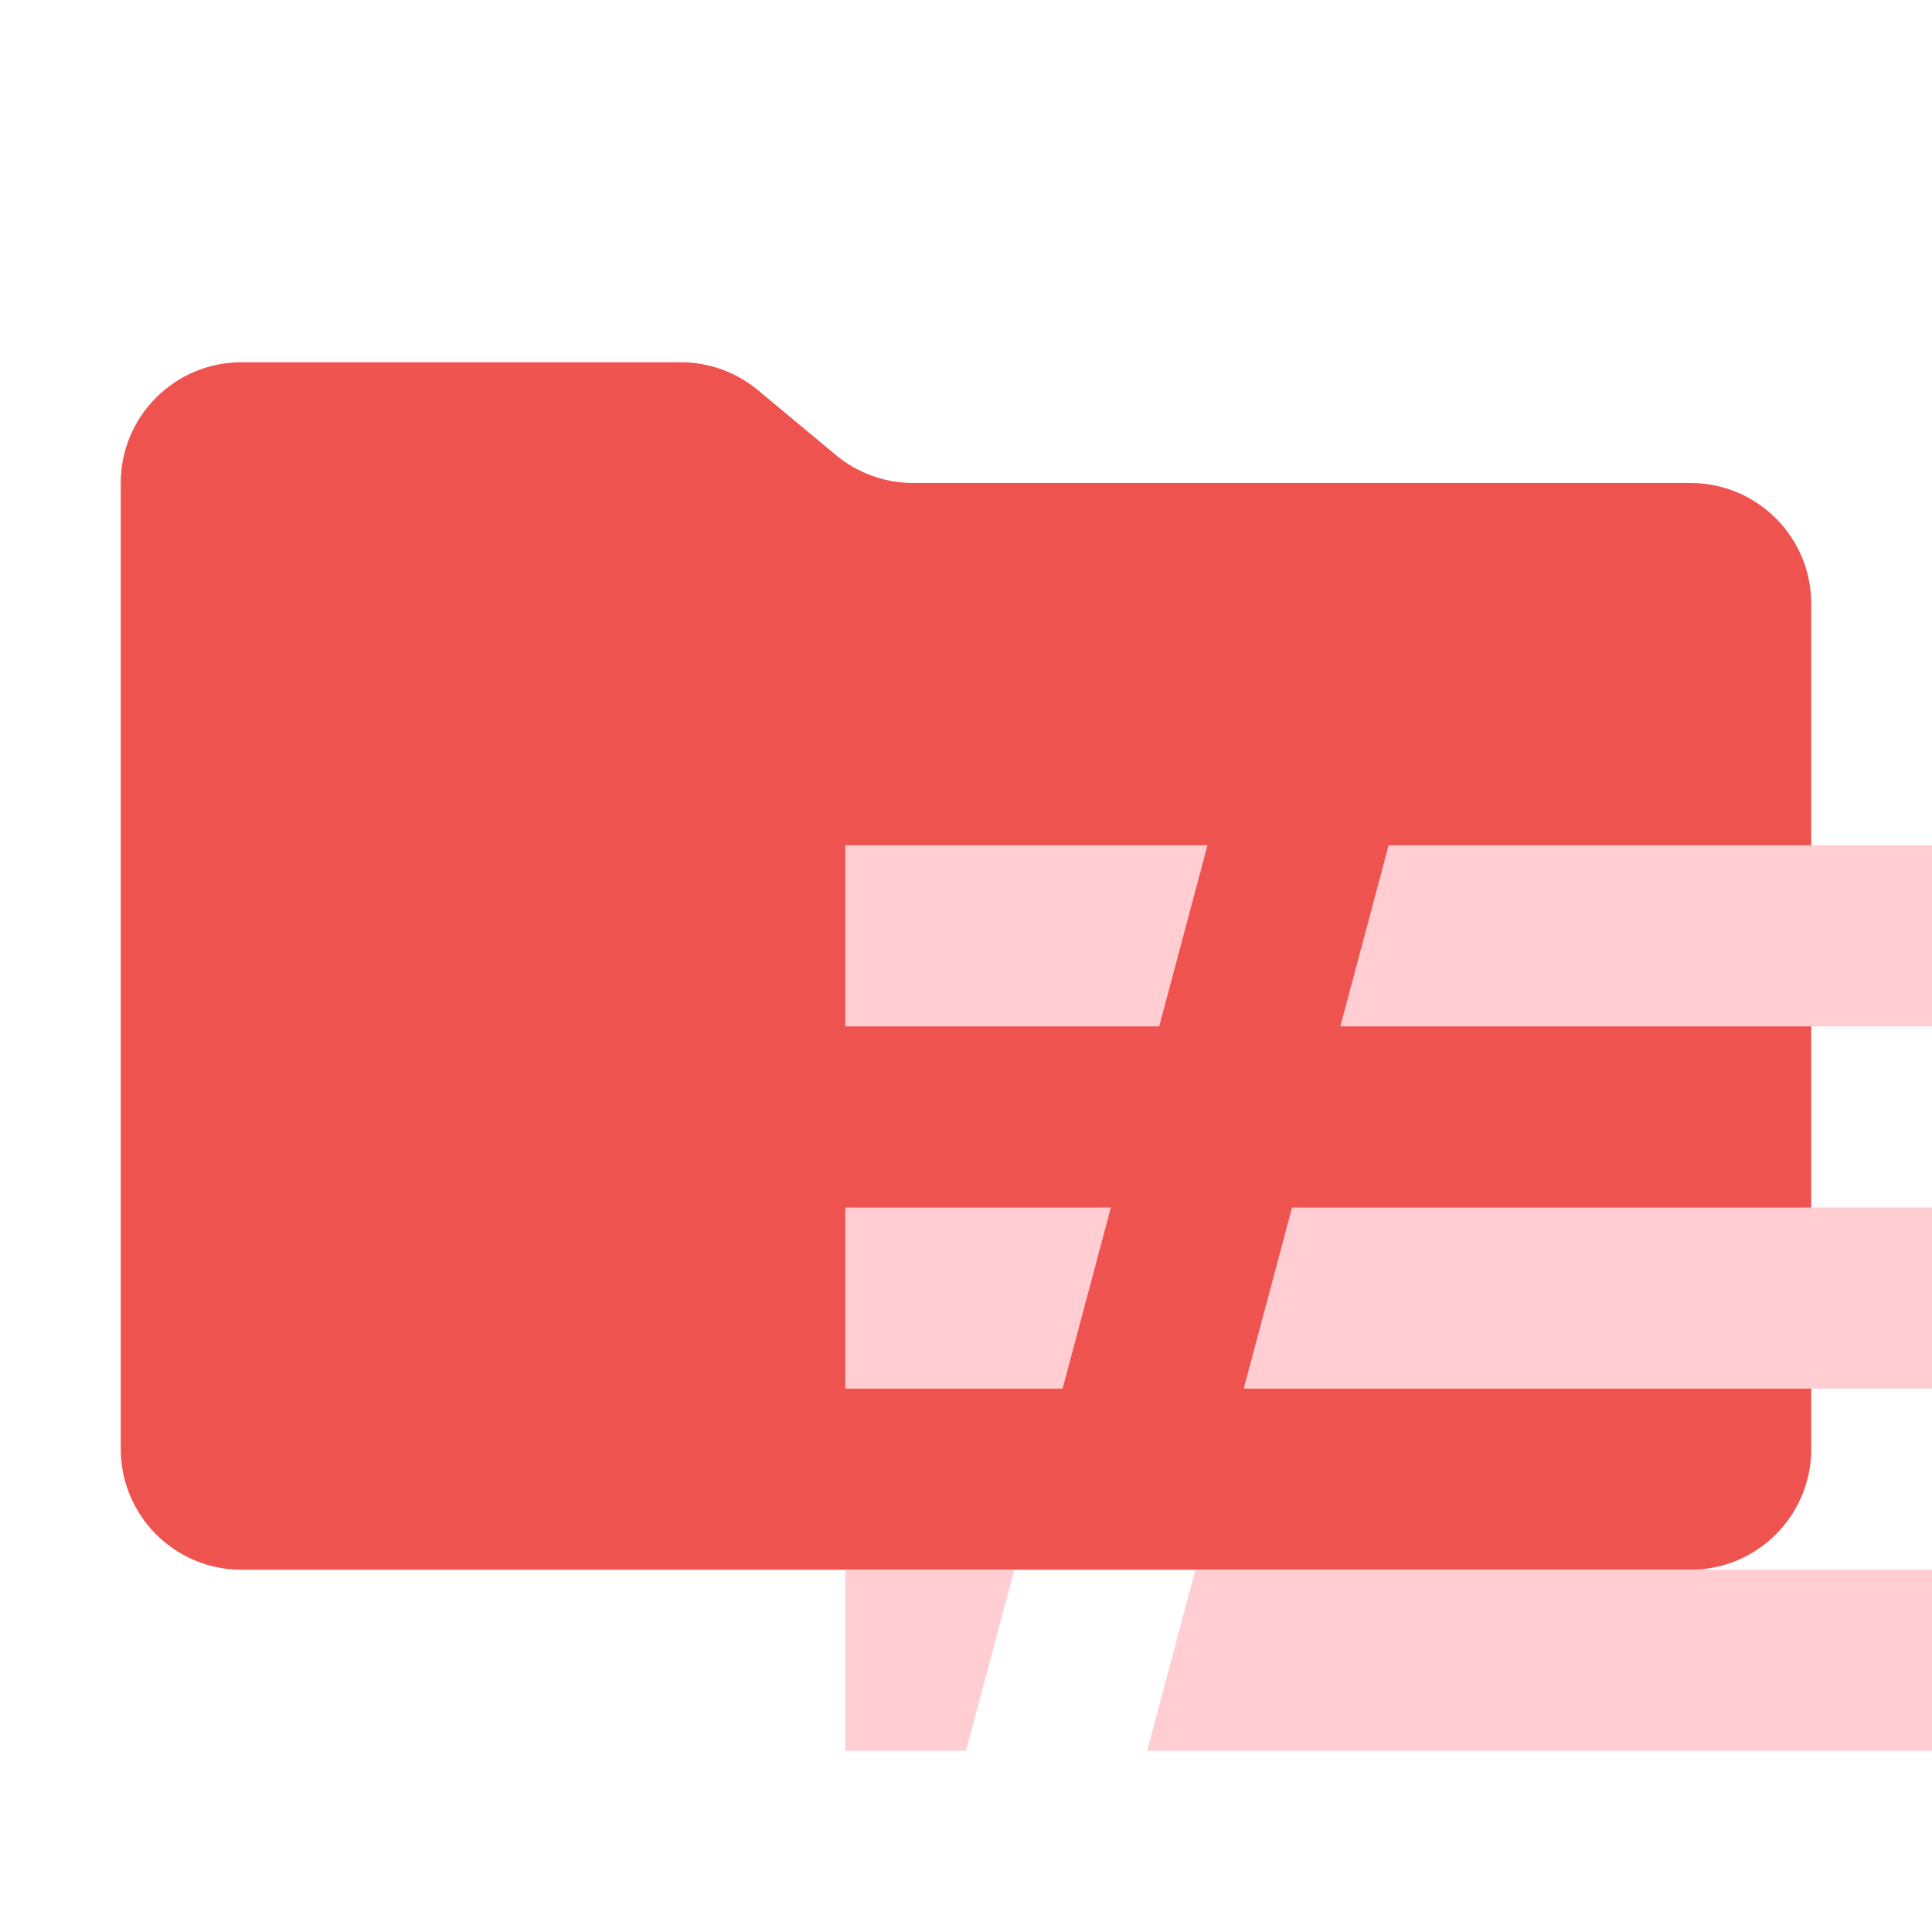
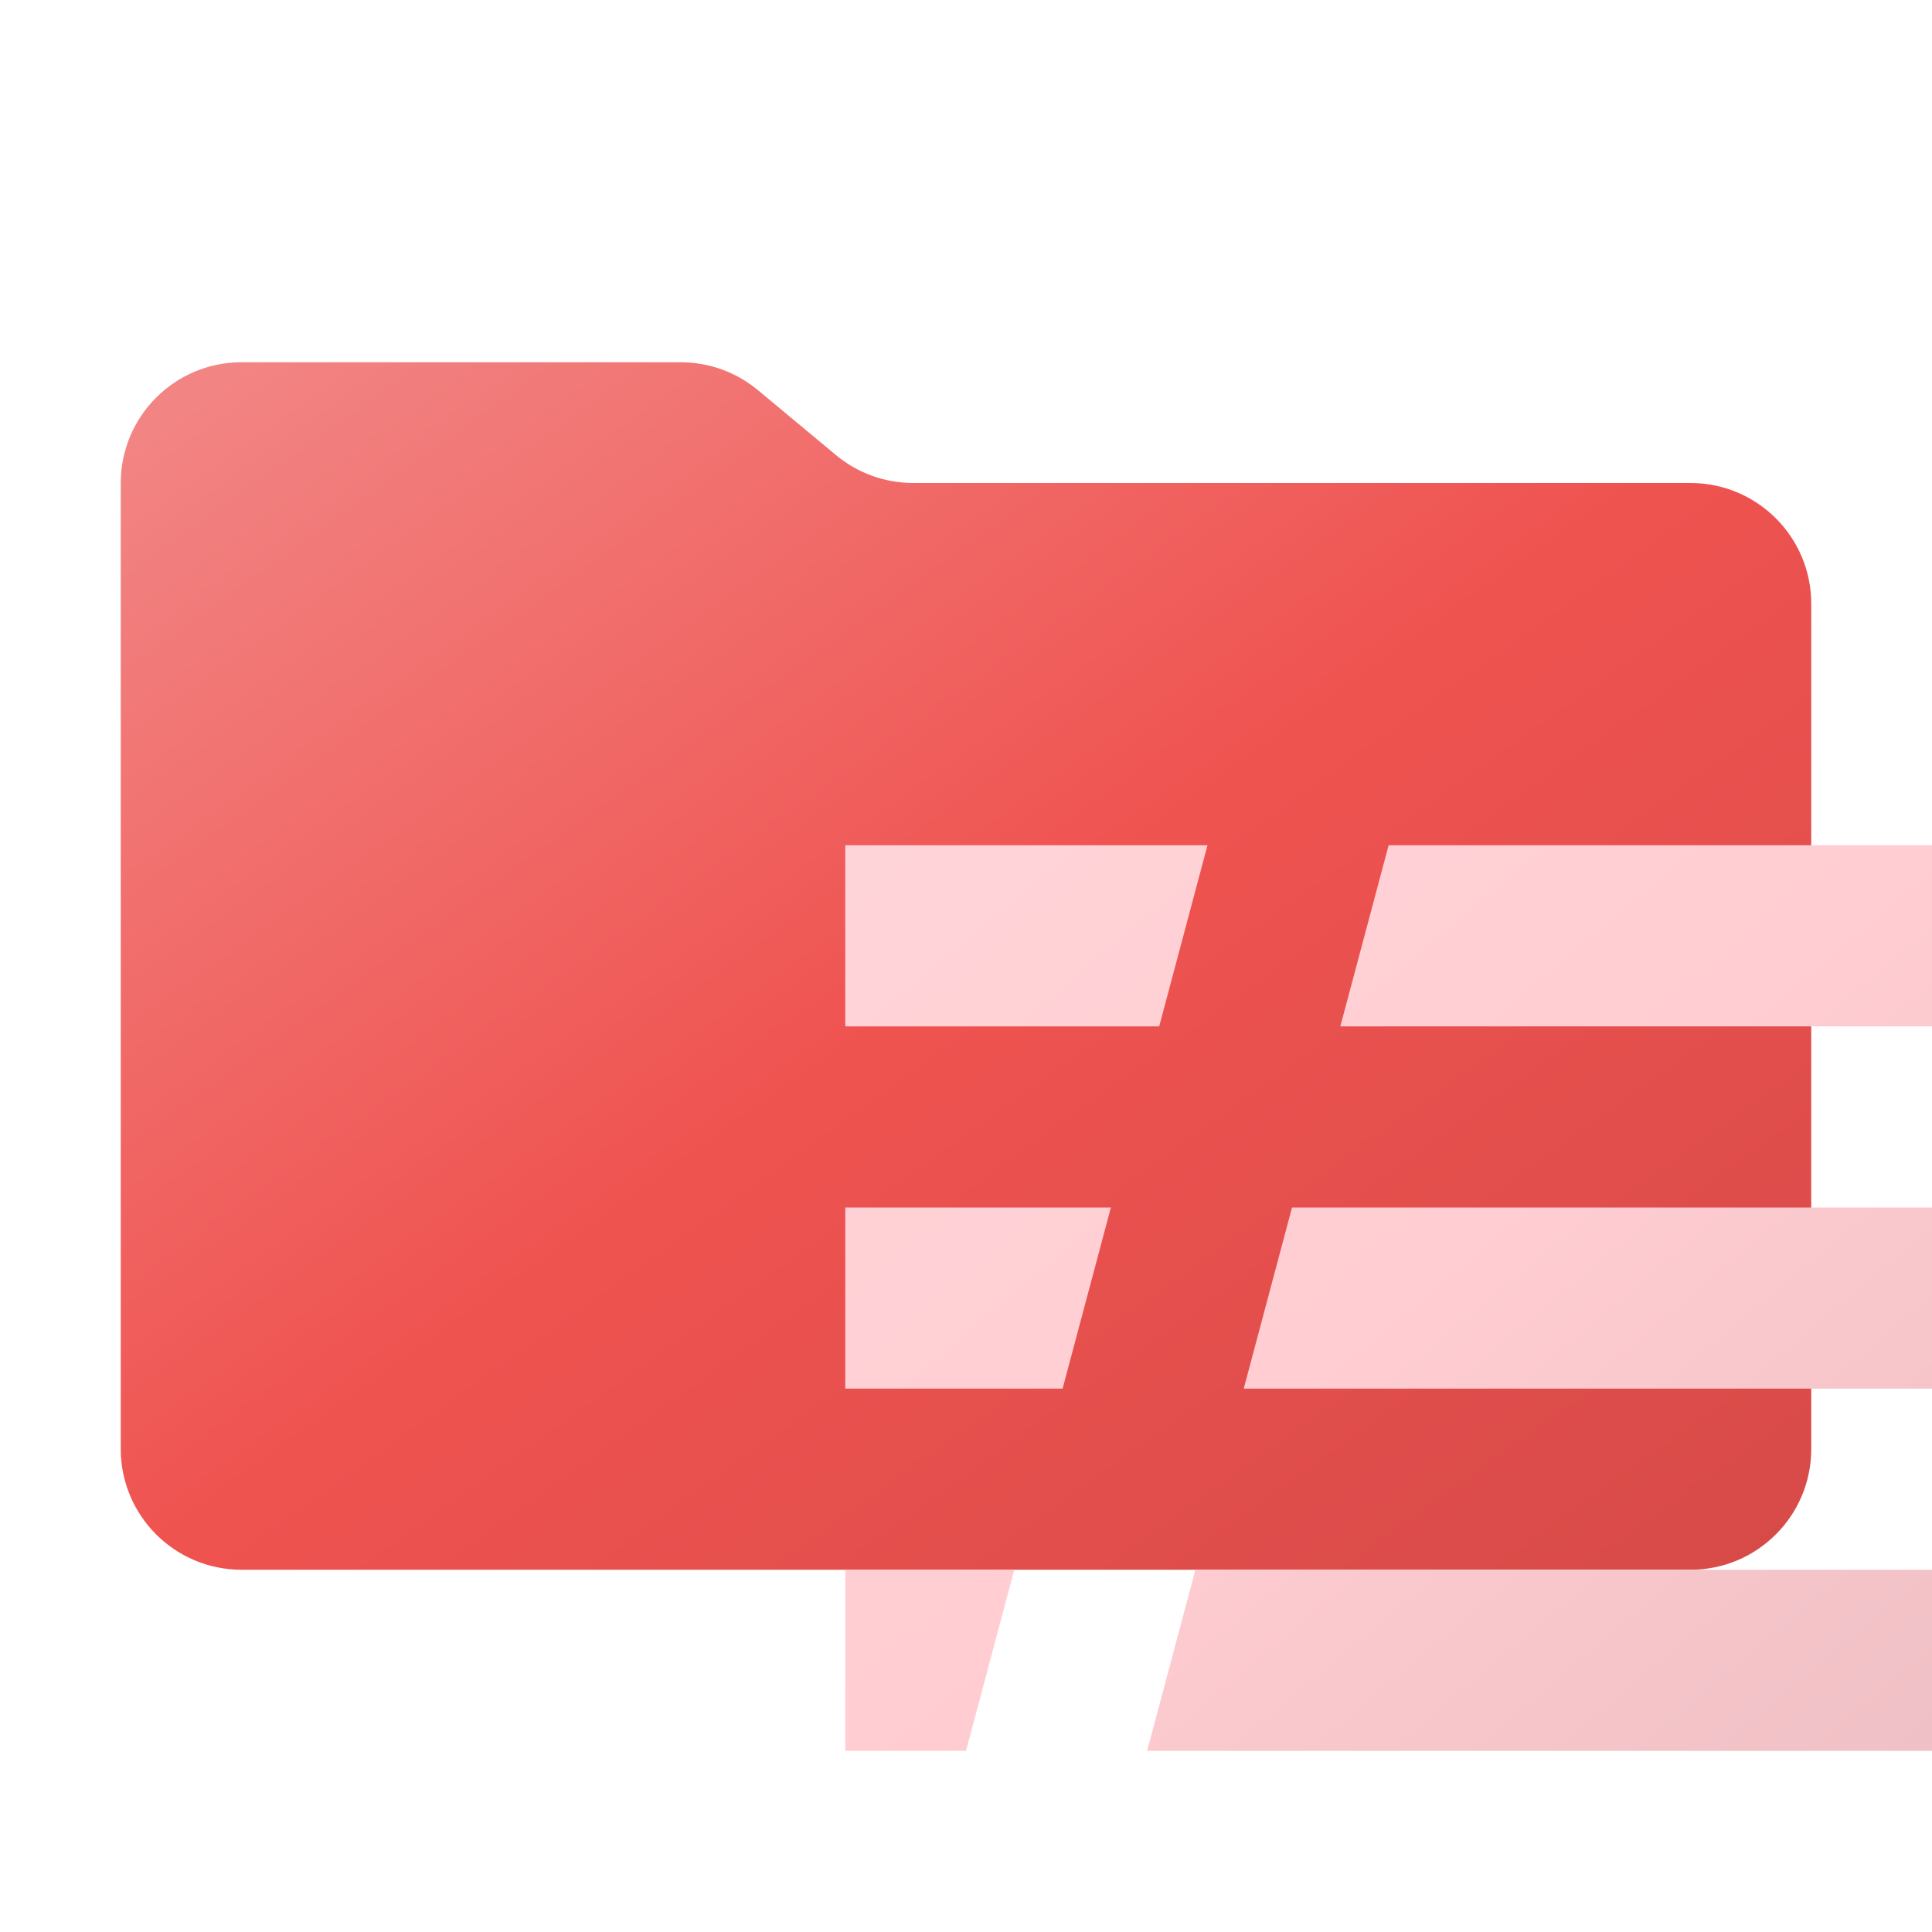
<svg xmlns="http://www.w3.org/2000/svg" viewBox="0 0 16 16">
-   <path id="folder" fill="#ef5350" d="m6.922 3.768-.644-.536A1 1 0 0 0 5.638 3H2a1 1 0 0 0-1 1v8a1 1 0 0 0 1 1h12a1 1 0 0 0 1-1V5a1 1 0 0 0-1-1H7.562a1 1 0 0 1-.64-.232" />
-   <path id="motive" fill="#ffcdd2" d="M7 7h3l-.4 1.5H7zm9 0v1.5h-4.9l.4-1.5zm-9 3h2.2l-.4 1.5H7zm9 0v1.5h-5.7l.4-1.5zm-9 3h1.4L8 14.5H7zm9 0v1.5H9.5l.4-1.5z" />
+   <defs>
+     <linearGradient id="auroraGrad0" x1="0%" y1="0%" x2="100%" y2="100%">
+       <stop offset="0%" stop-color="#f28887" />
+       <stop offset="50%" stop-color="#ef5350" />
+       <stop offset="100%" stop-color="#d64a48" />
+     </linearGradient>
+     <linearGradient id="auroraGrad1" x1="0%" y1="0%" x2="100%" y2="100%">
+       <stop offset="0%" stop-color="#ffd4d8" />
+       <stop offset="50%" stop-color="#ffcdd2" />
+       <stop offset="100%" stop-color="#efc0c5" />
+     </linearGradient>
+   </defs>
+   <path id="folder" fill="url(#auroraGrad0)" d="m6.922 3.768-.644-.536A1 1 0 0 0 5.638 3H2a1 1 0 0 0-1 1v8a1 1 0 0 0 1 1h12a1 1 0 0 0 1-1V5a1 1 0 0 0-1-1H7.562a1 1 0 0 1-.64-.232" />
+   <path id="motive" fill="url(#auroraGrad1)" d="M7 7h3l-.4 1.5H7zm9 0v1.5h-4.9l.4-1.5zm-9 3h2.2l-.4 1.5H7zm9 0v1.5h-5.7l.4-1.5zm-9 3h1.4L8 14.5H7zm9 0v1.5H9.5l.4-1.5z" />
</svg>
